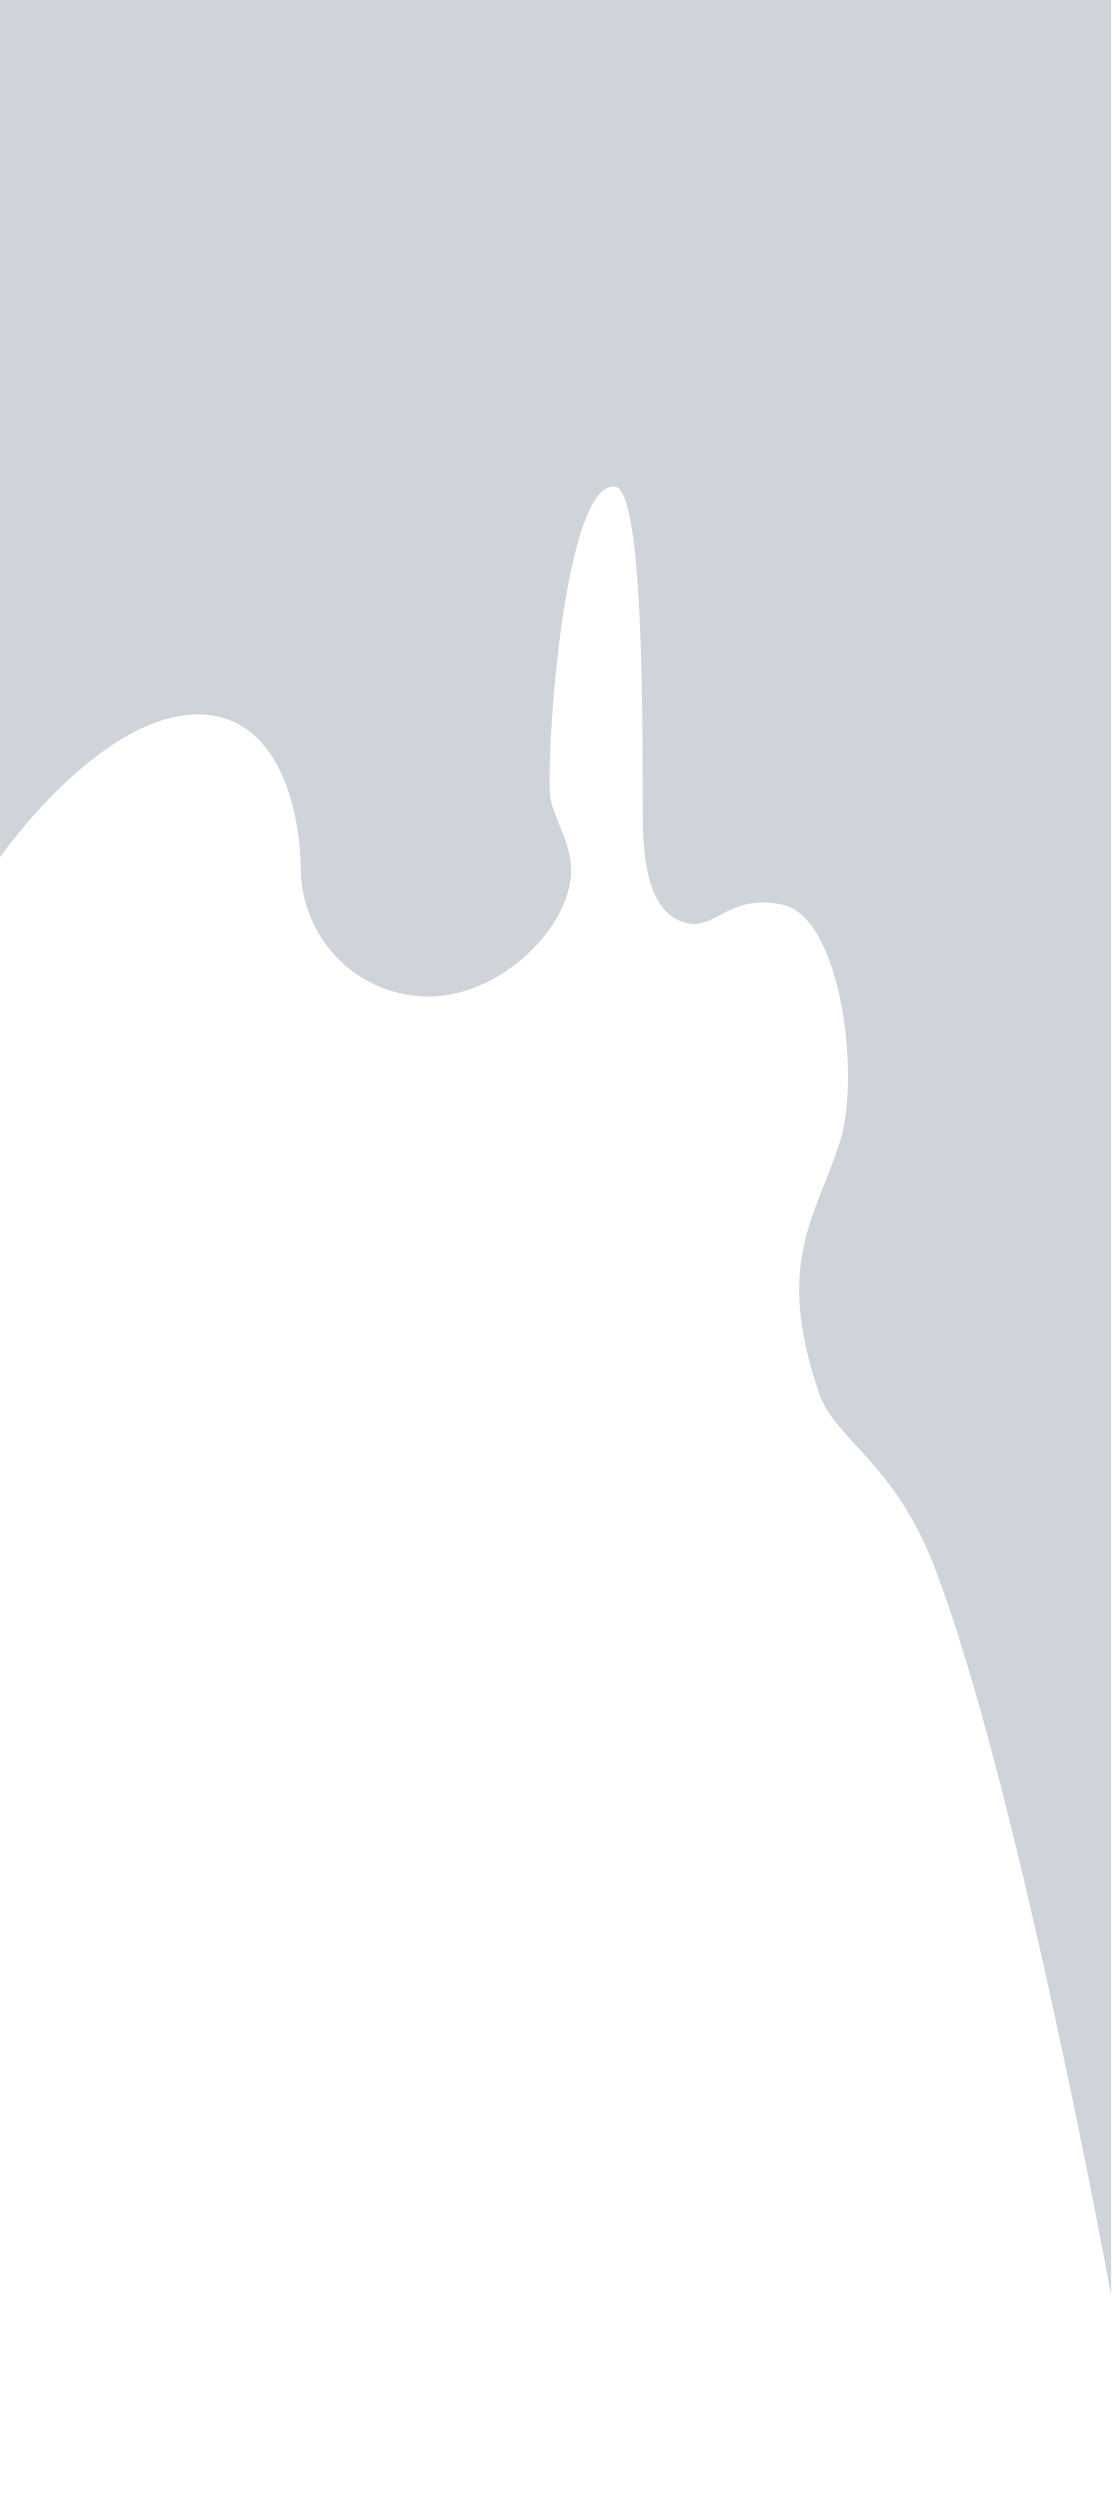
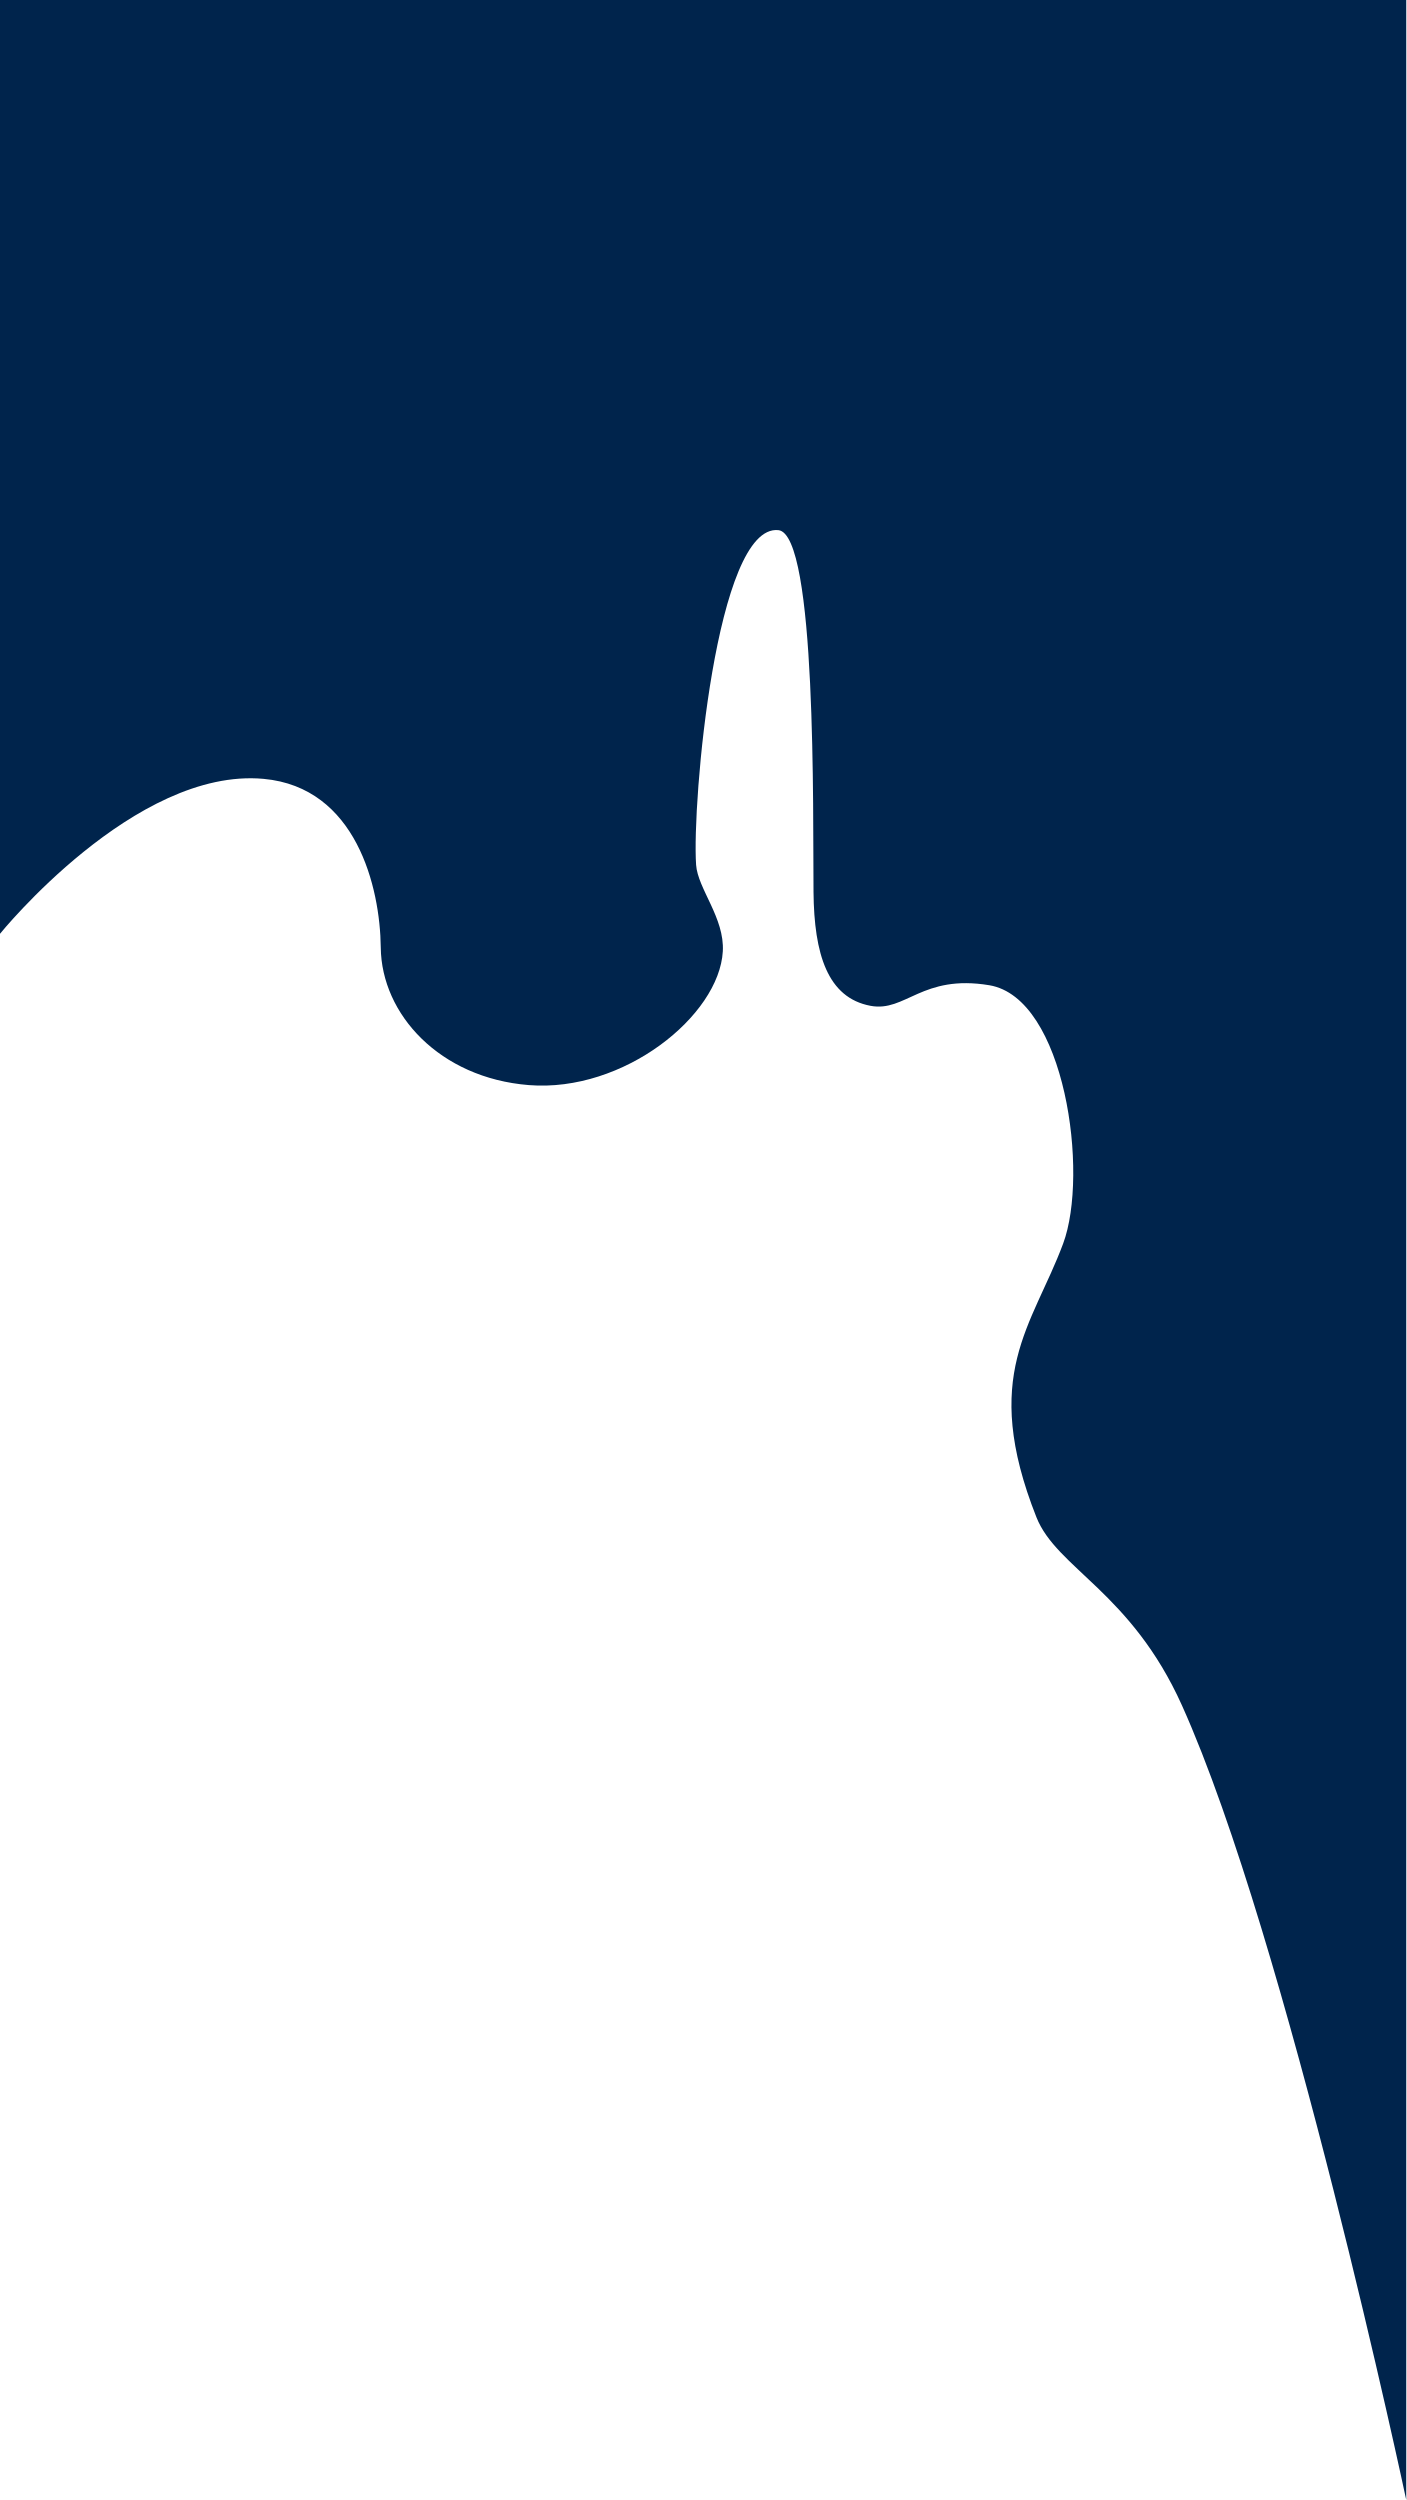
- <svg xmlns="http://www.w3.org/2000/svg" width="100%" height="100%" viewBox="0 0 2000 4500" version="1.1" xml:space="preserve" style="fill-rule:evenodd;clip-rule:evenodd;stroke-linejoin:round;stroke-miterlimit:2;">
-   <g>
-     <path id="_2" d="M0,1543c0,0 191.841,-275.614 375,-256c131.633,14.096 165.601,178.913 166.538,278.686c1.036,110.359 83.813,215.465 210.462,227.314c134.931,12.623 270.833,-114.667 276,-221c2.684,-55.248 -35.664,-103.415 -38,-143c-6,-101.667 28.344,-563.463 117,-553c54.712,6.457 48.955,468.673 50,598c0.829,102.635 19.962,174.635 81,188c50.018,10.952 73.076,-52.552 169,-34c107.912,20.87 142.057,311.353 105,427c-43.734,136.484 -118.079,217 -38,452c28.79,84.488 134.55,123.826 207,311c149.748,386.875 319,1313 319,1313l0,-4131l-2000,0l0,1543Z" style="fill:#122849;fill-opacity:0.2;" />
-   </g>
+ <svg xmlns="http://www.w3.org/2000/svg" width="100%" height="100%" viewBox="0 0 1080 1920" version="1.1" xml:space="preserve" style="fill-rule:evenodd;clip-rule:evenodd;stroke-linejoin:round;stroke-miterlimit:2;">
+   <path id="_1" d="M-0,717.153c-0,0 103.594,-128.099 202.5,-118.983c71.082,6.552 89.425,83.155 89.93,129.527c0.56,51.292 45.26,100.144 113.65,105.651c72.863,5.867 146.25,-53.295 149.04,-102.716c1.45,-25.678 -19.258,-48.065 -20.52,-66.464c-3.24,-47.252 15.306,-261.885 63.18,-257.022c29.544,3.001 26.436,217.829 27,277.938c0.448,47.702 10.78,81.166 43.74,87.378c27.01,5.09 39.461,-24.425 91.26,-15.803c58.272,9.7 76.711,144.711 56.7,198.461c-23.616,63.435 -63.763,100.857 -20.52,210.08c15.547,39.268 72.657,57.552 111.78,144.546c80.864,179.811 172.26,610.254 172.26,610.254l-0,-1920l-1080,0l-0,717.153Z" style="fill:#00244c;" />
</svg>
